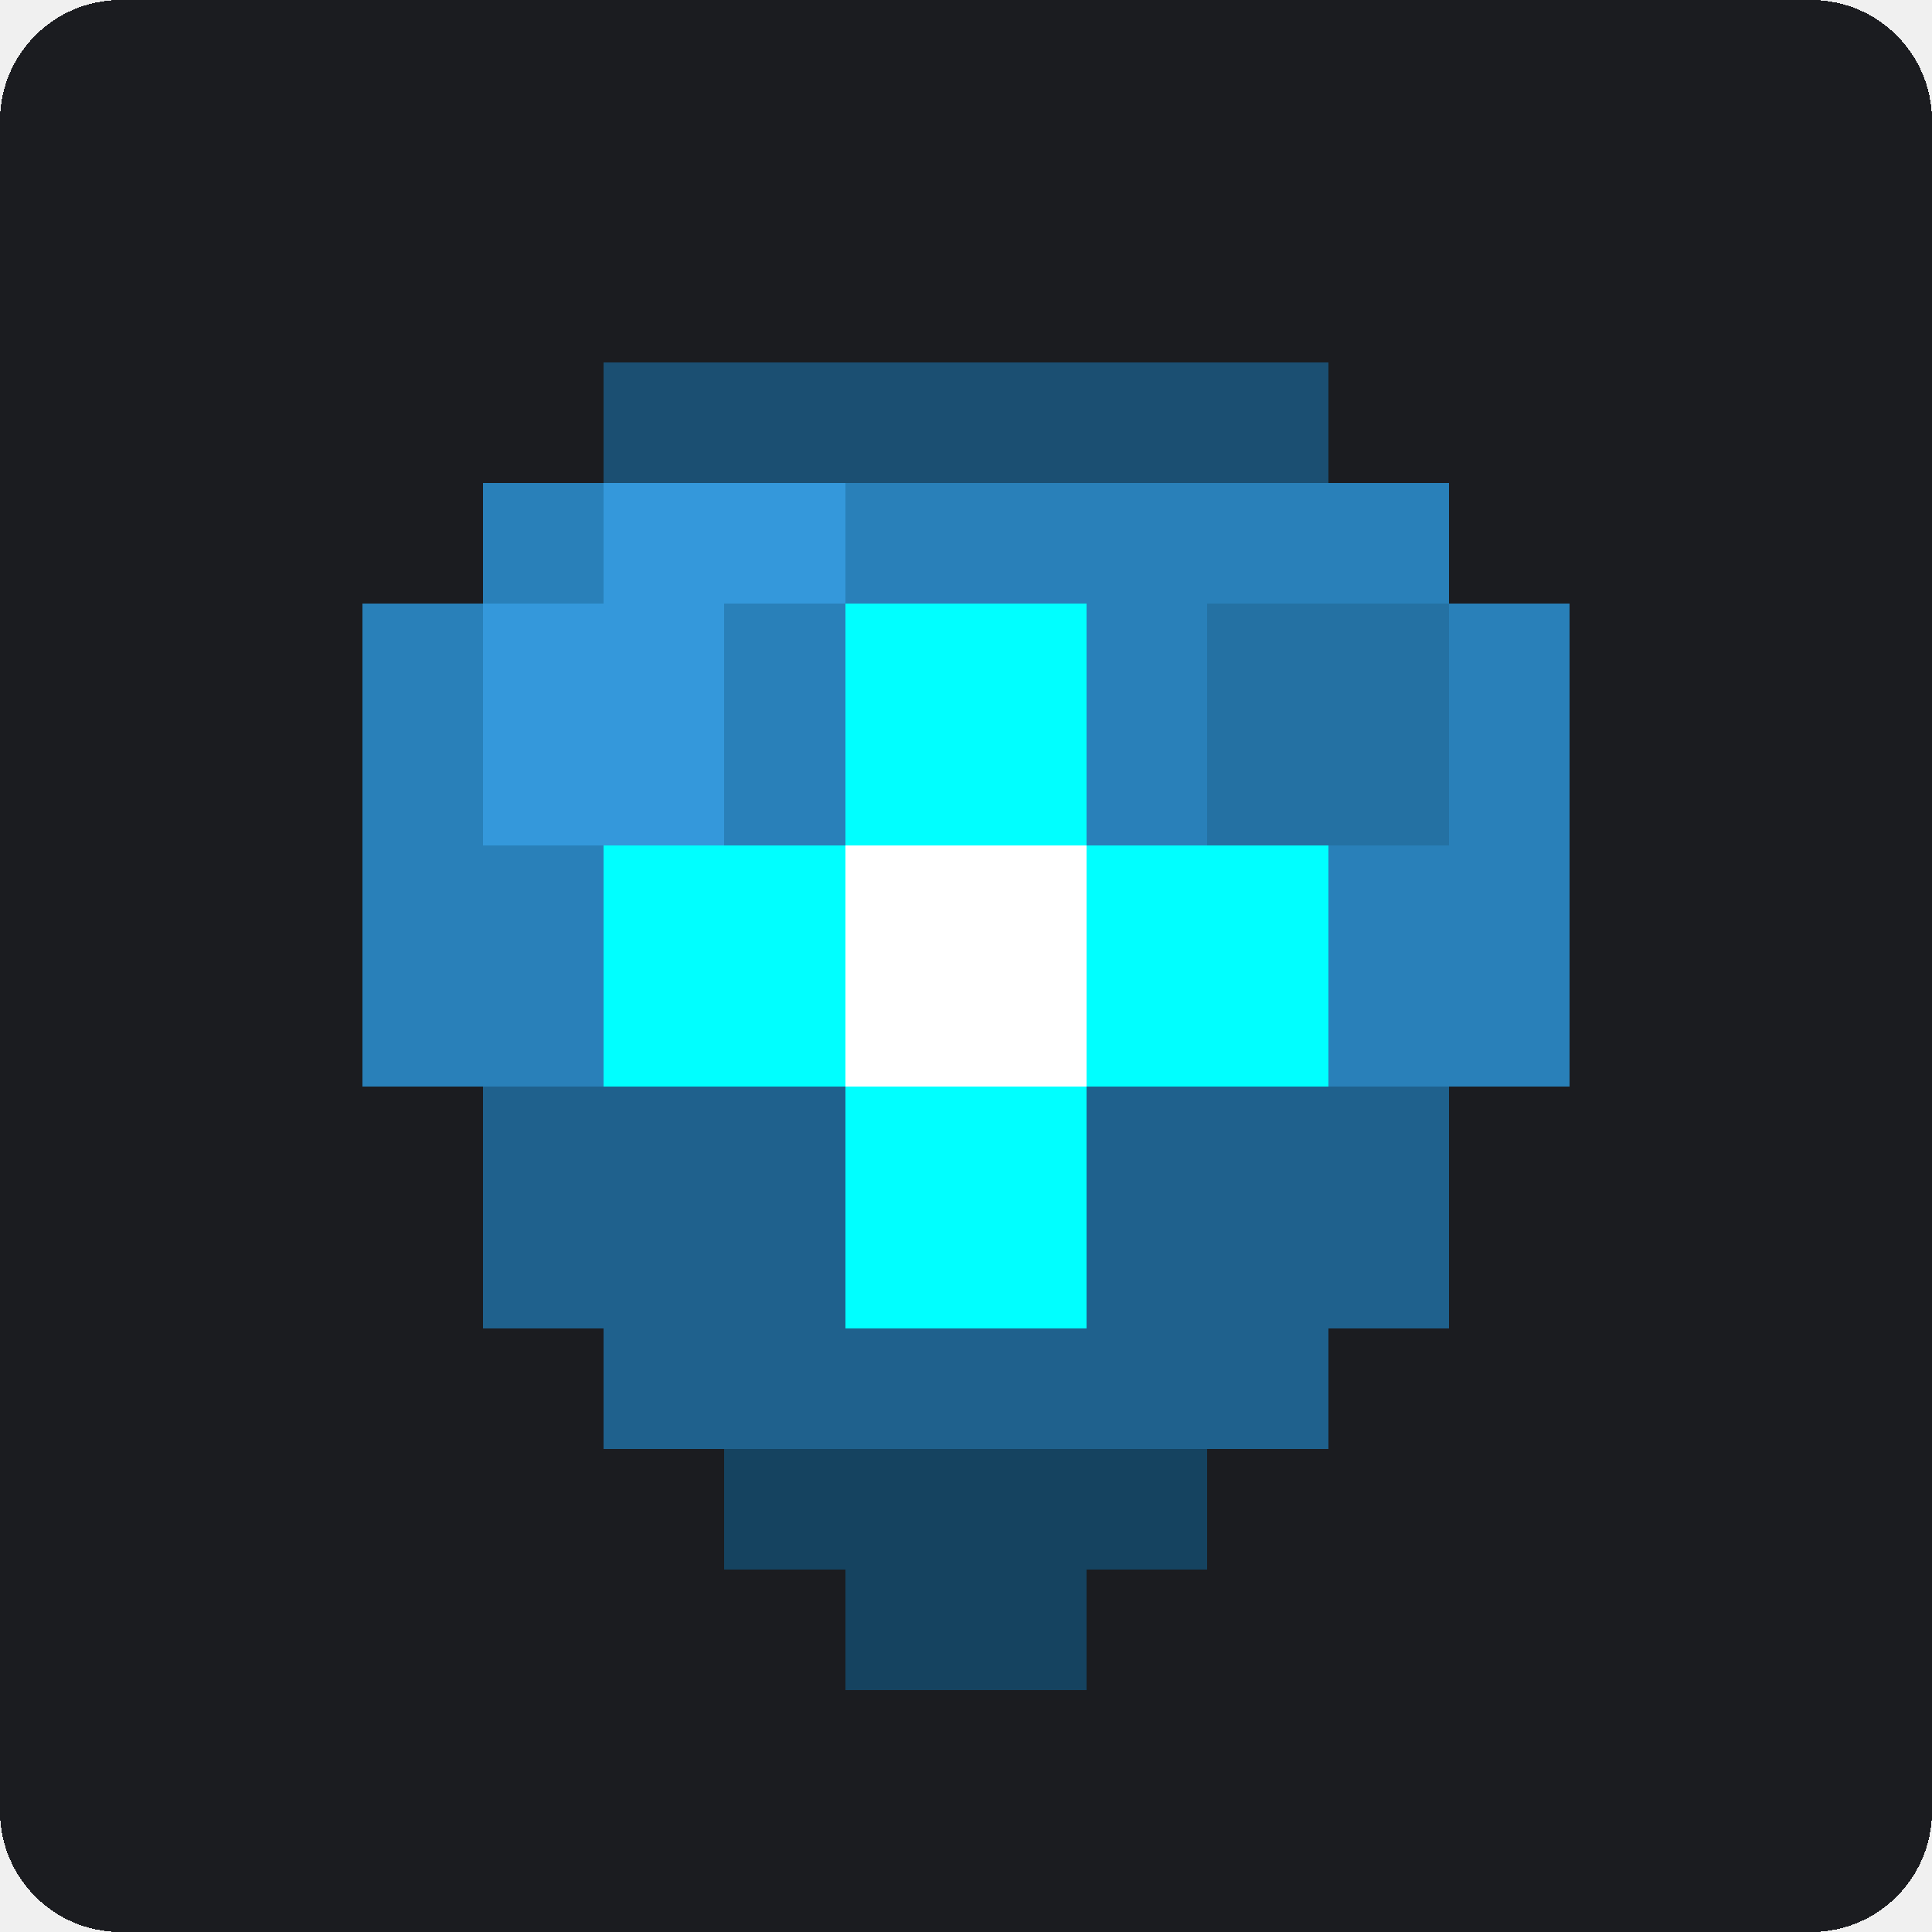
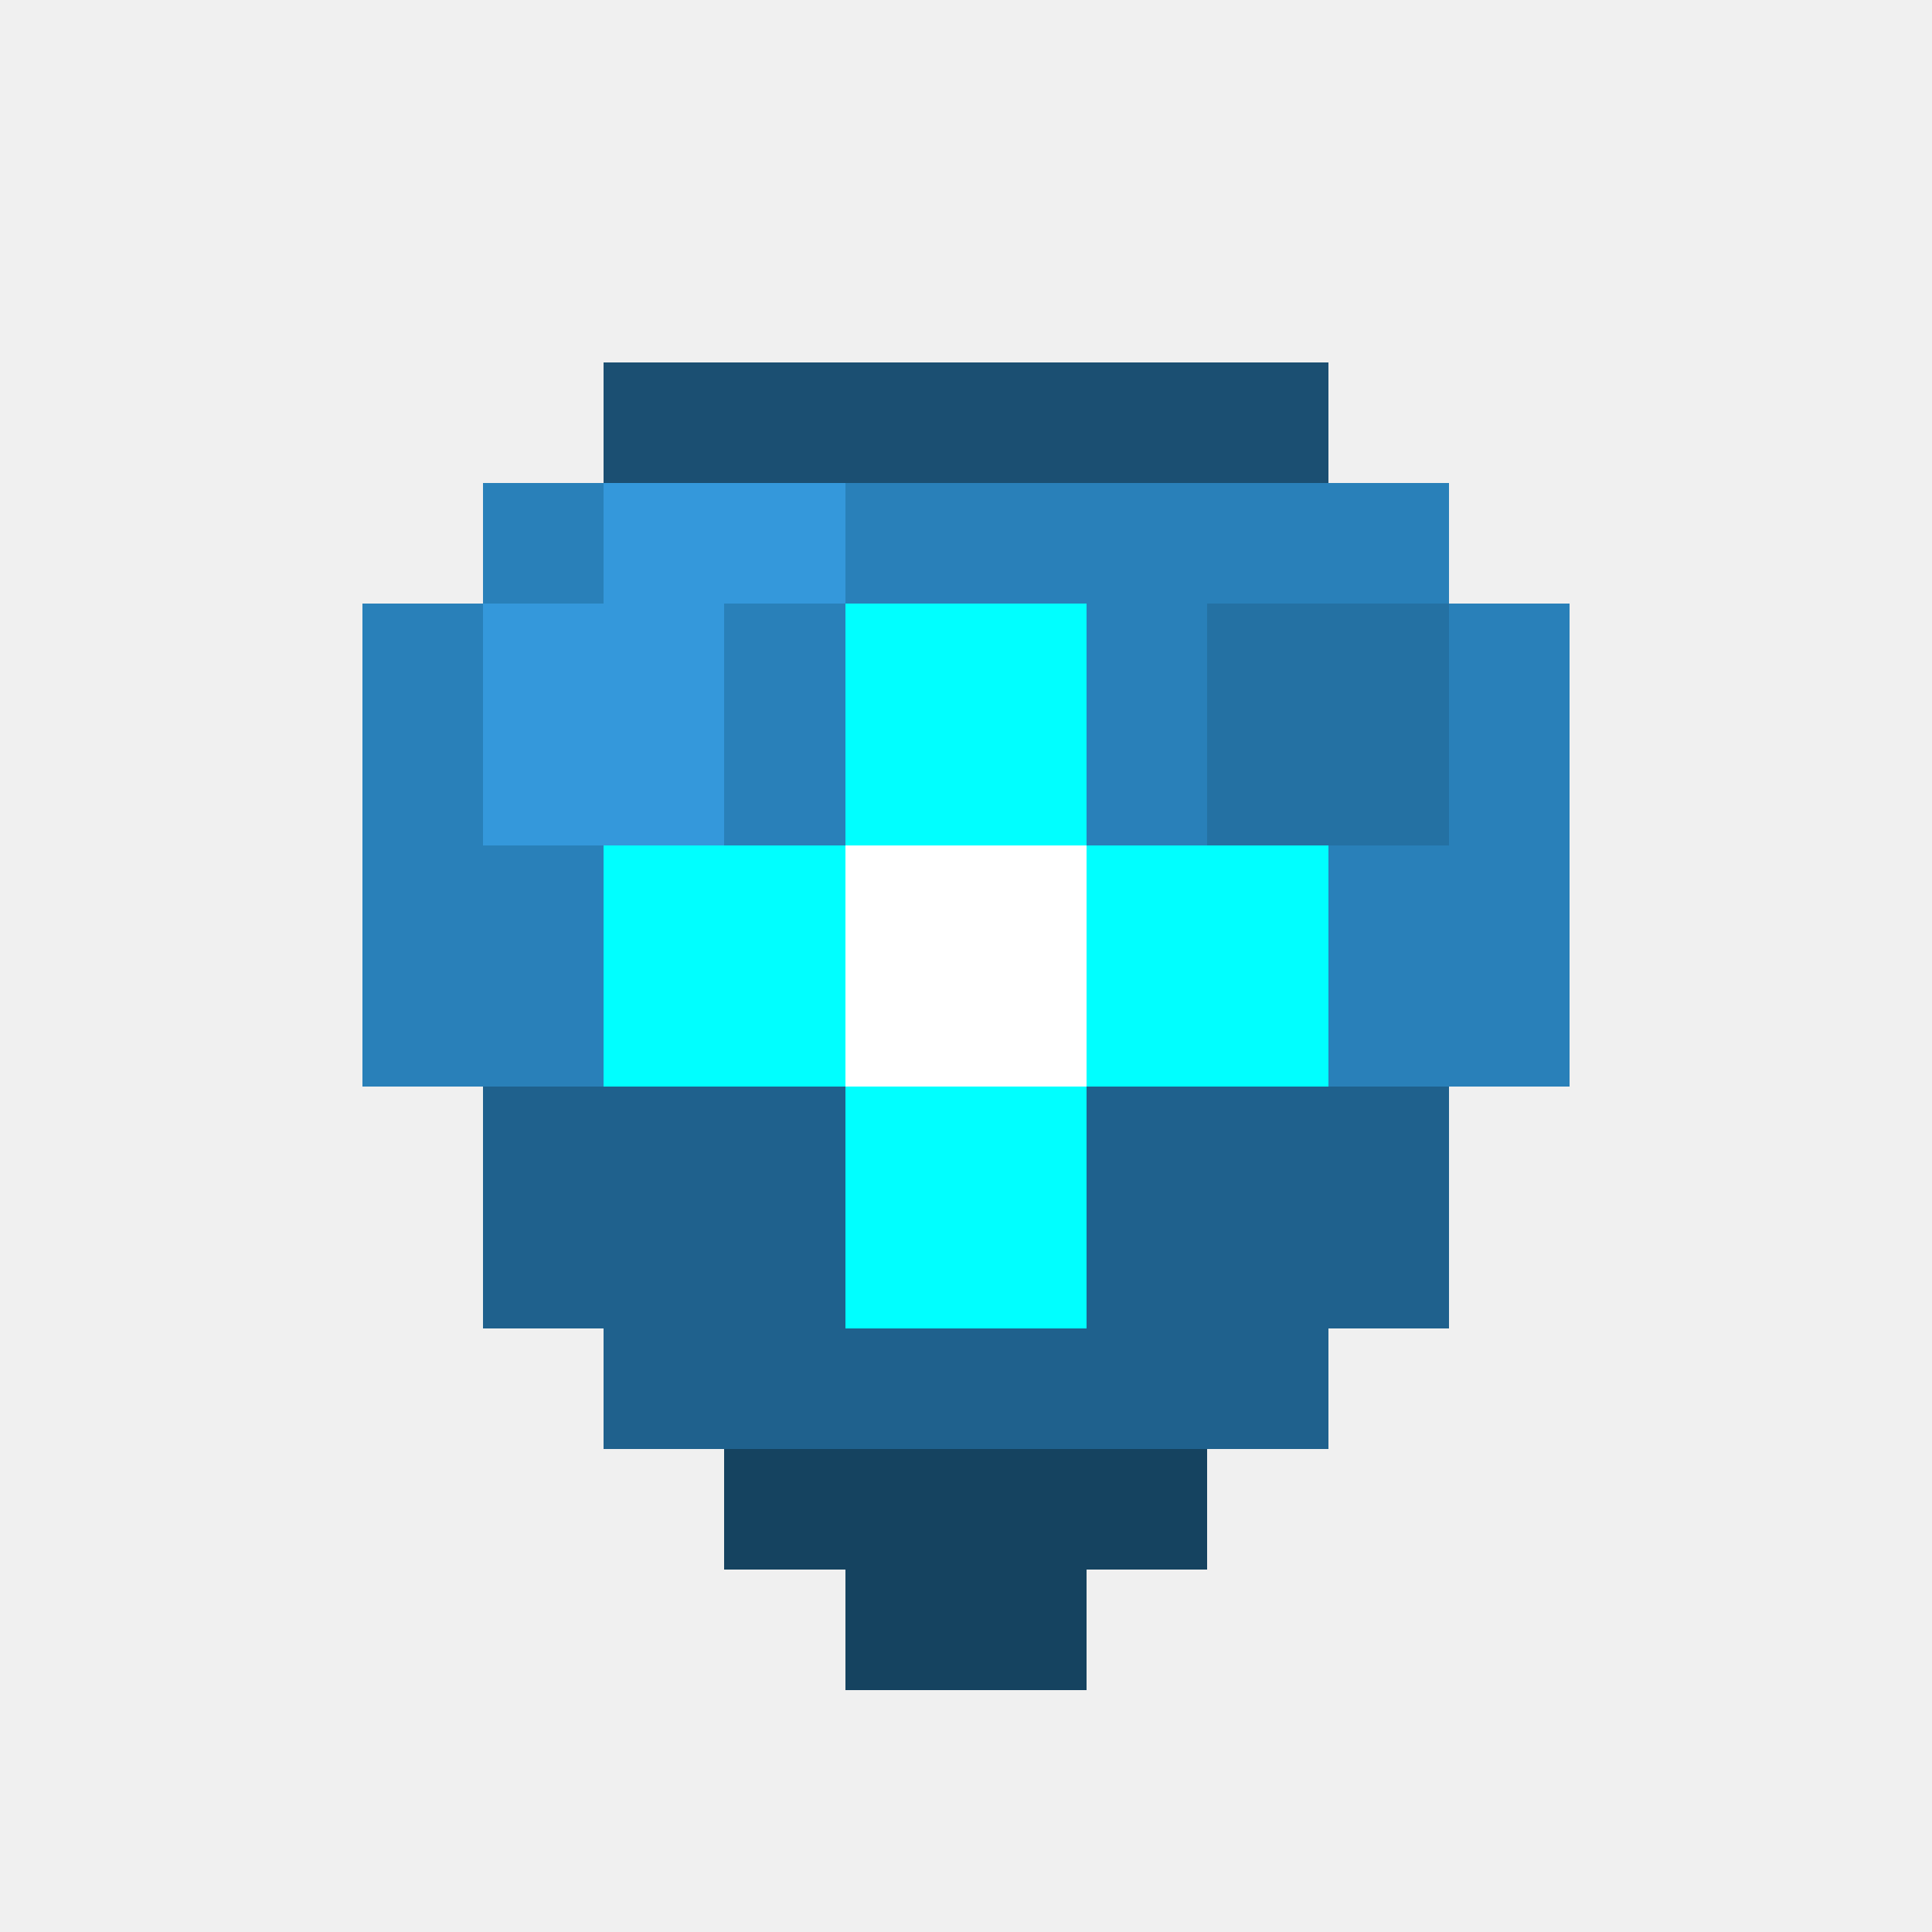
<svg xmlns="http://www.w3.org/2000/svg" viewBox="0 0 16 16" width="100%" height="100%" shape-rendering="crispEdges">
-   <rect width="16" height="16" fill="#1b1c20" rx="1" ry="1" />
  <rect x="5" y="3" width="6" height="1" fill="#1b4f72" />
  <rect x="4" y="4" width="8" height="1" fill="#2980b9" />
  <rect x="3" y="5" width="10" height="4" fill="#2980b9" />
  <rect x="4" y="9" width="8" height="2" fill="#1f618d" />
  <rect x="5" y="11" width="6" height="1" fill="#1f618d" />
  <rect x="6" y="12" width="4" height="1" fill="#154360" />
  <rect x="7" y="13" width="2" height="1" fill="#154360" />
  <rect x="5" y="4" width="2" height="1" fill="#3498db" />
  <rect x="4" y="5" width="2" height="2" fill="#3498db" />
  <rect x="10" y="5" width="2" height="2" fill="#2471a3" />
  <rect x="7" y="5" width="2" height="6" fill="#00ffff" />
  <rect x="5" y="7" width="6" height="2" fill="#00ffff" />
  <rect x="7" y="7" width="2" height="2" fill="#ffffff" />
</svg>
